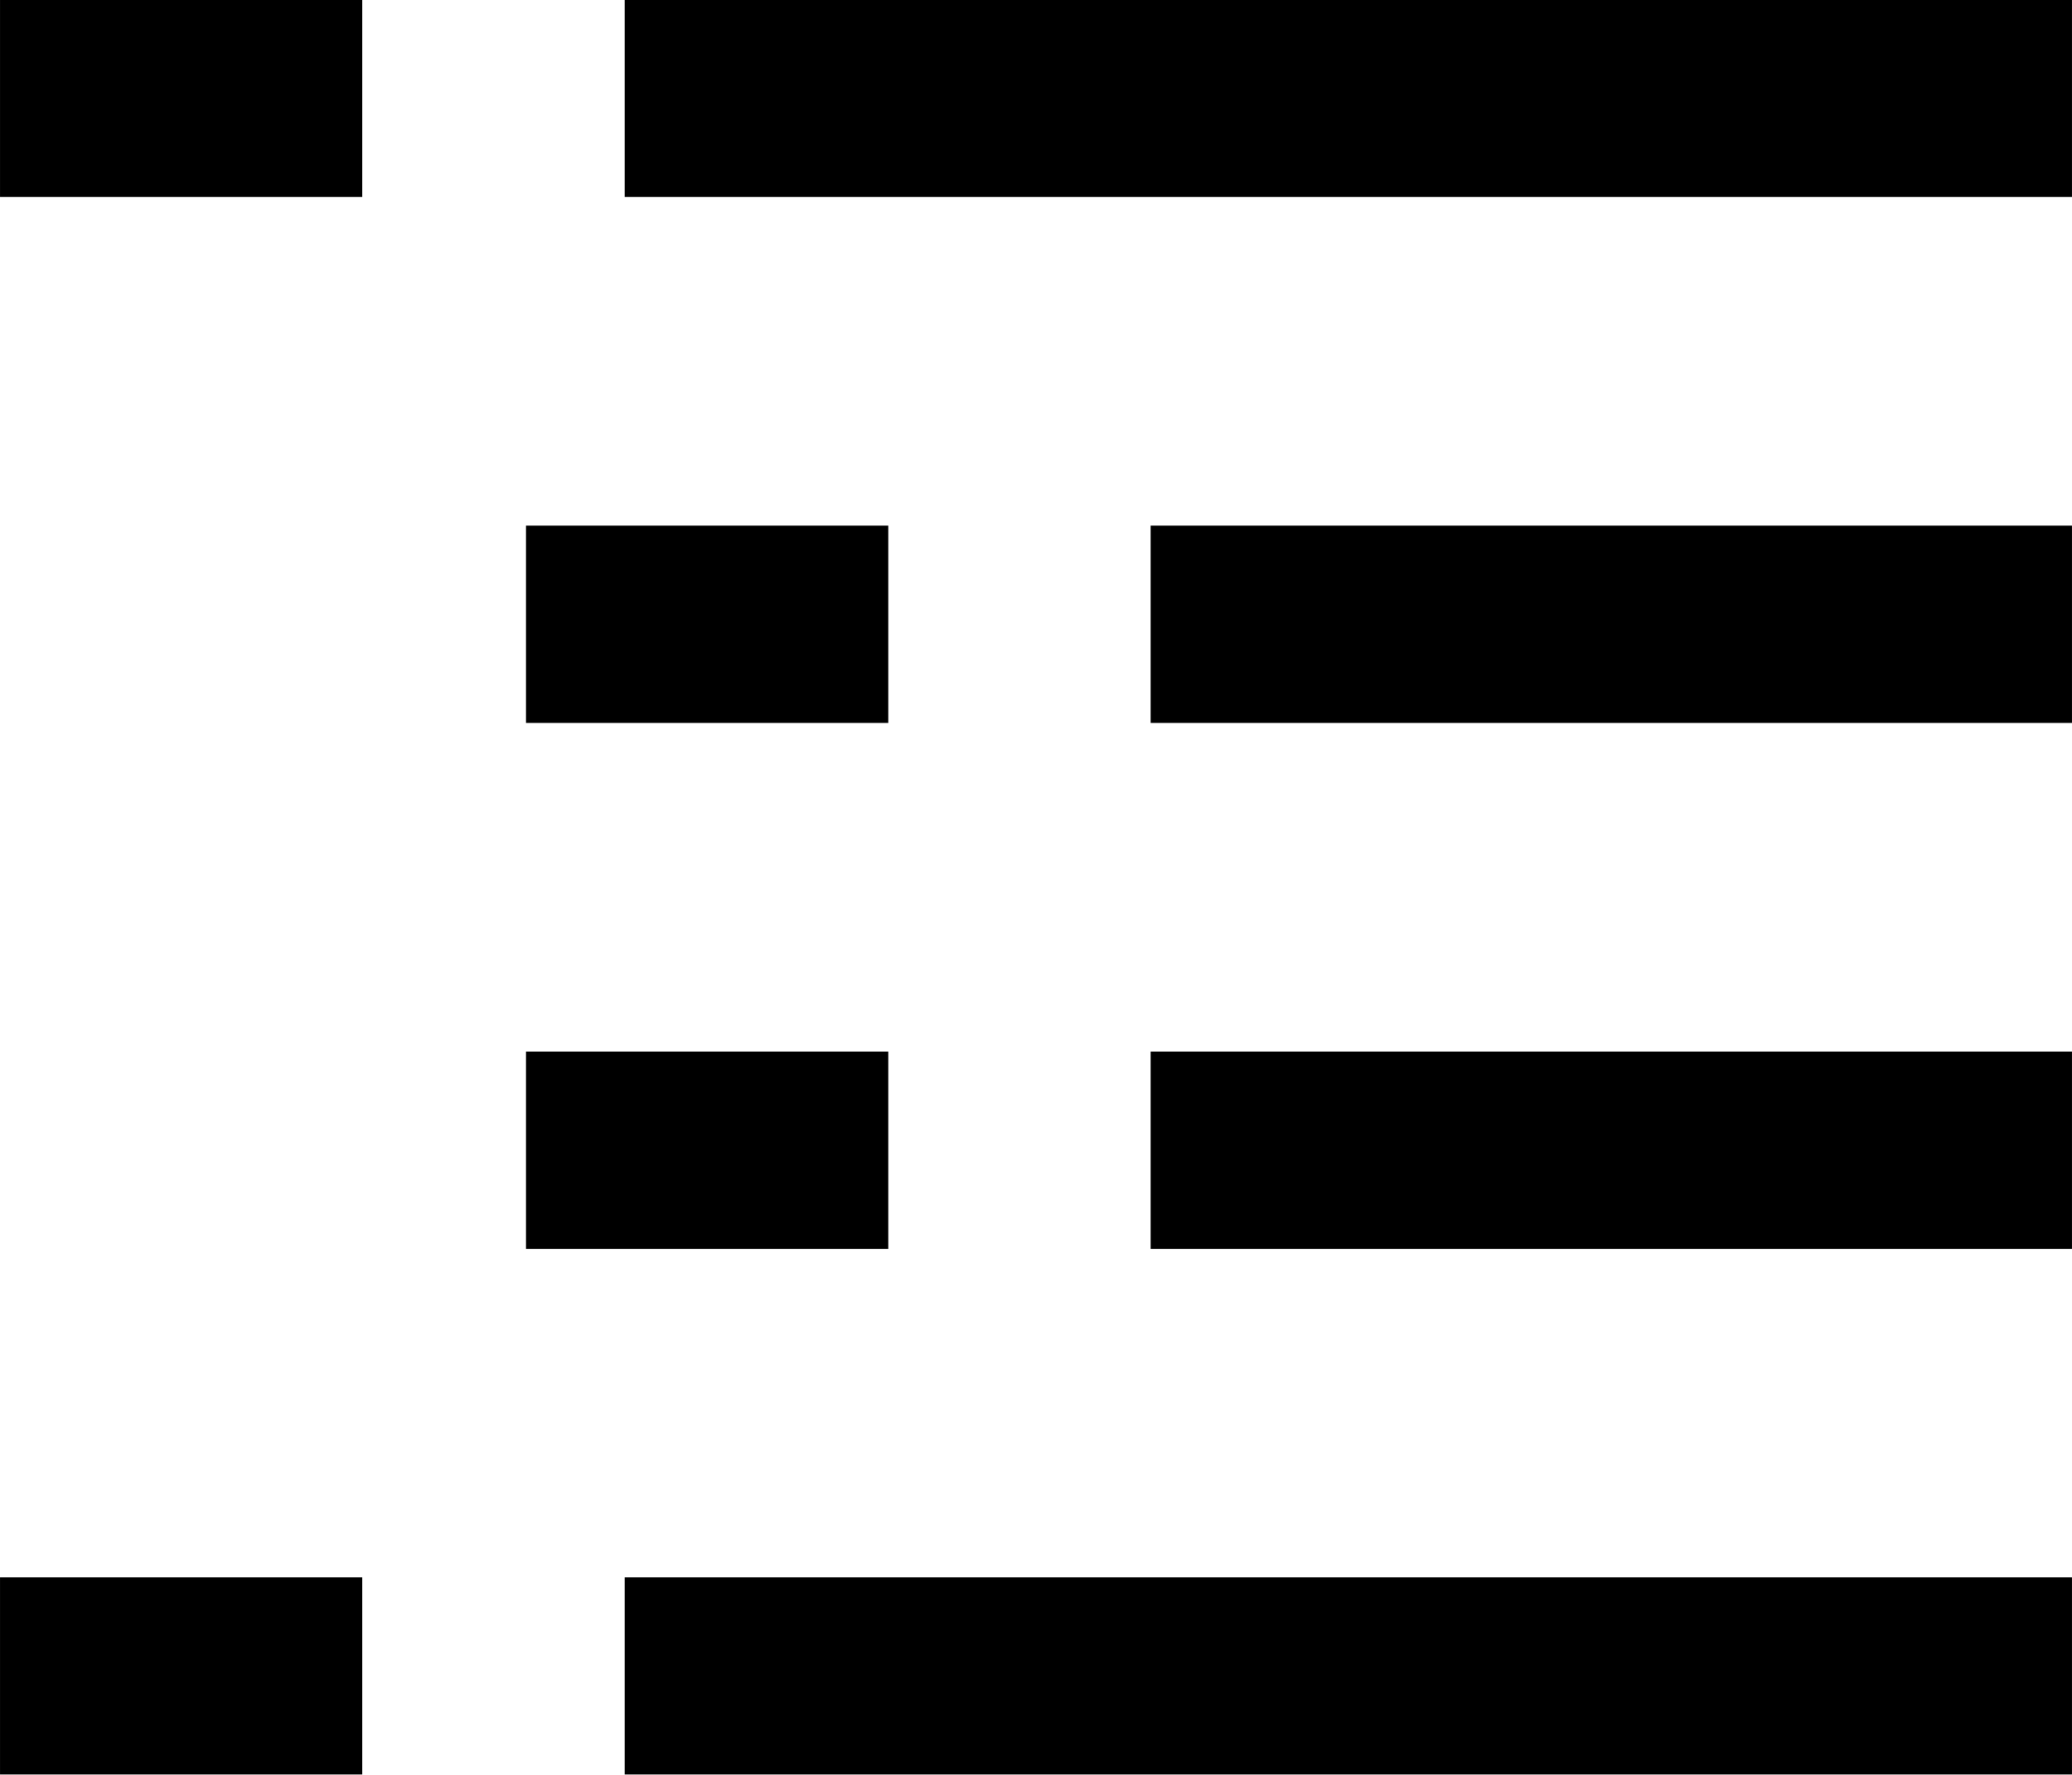
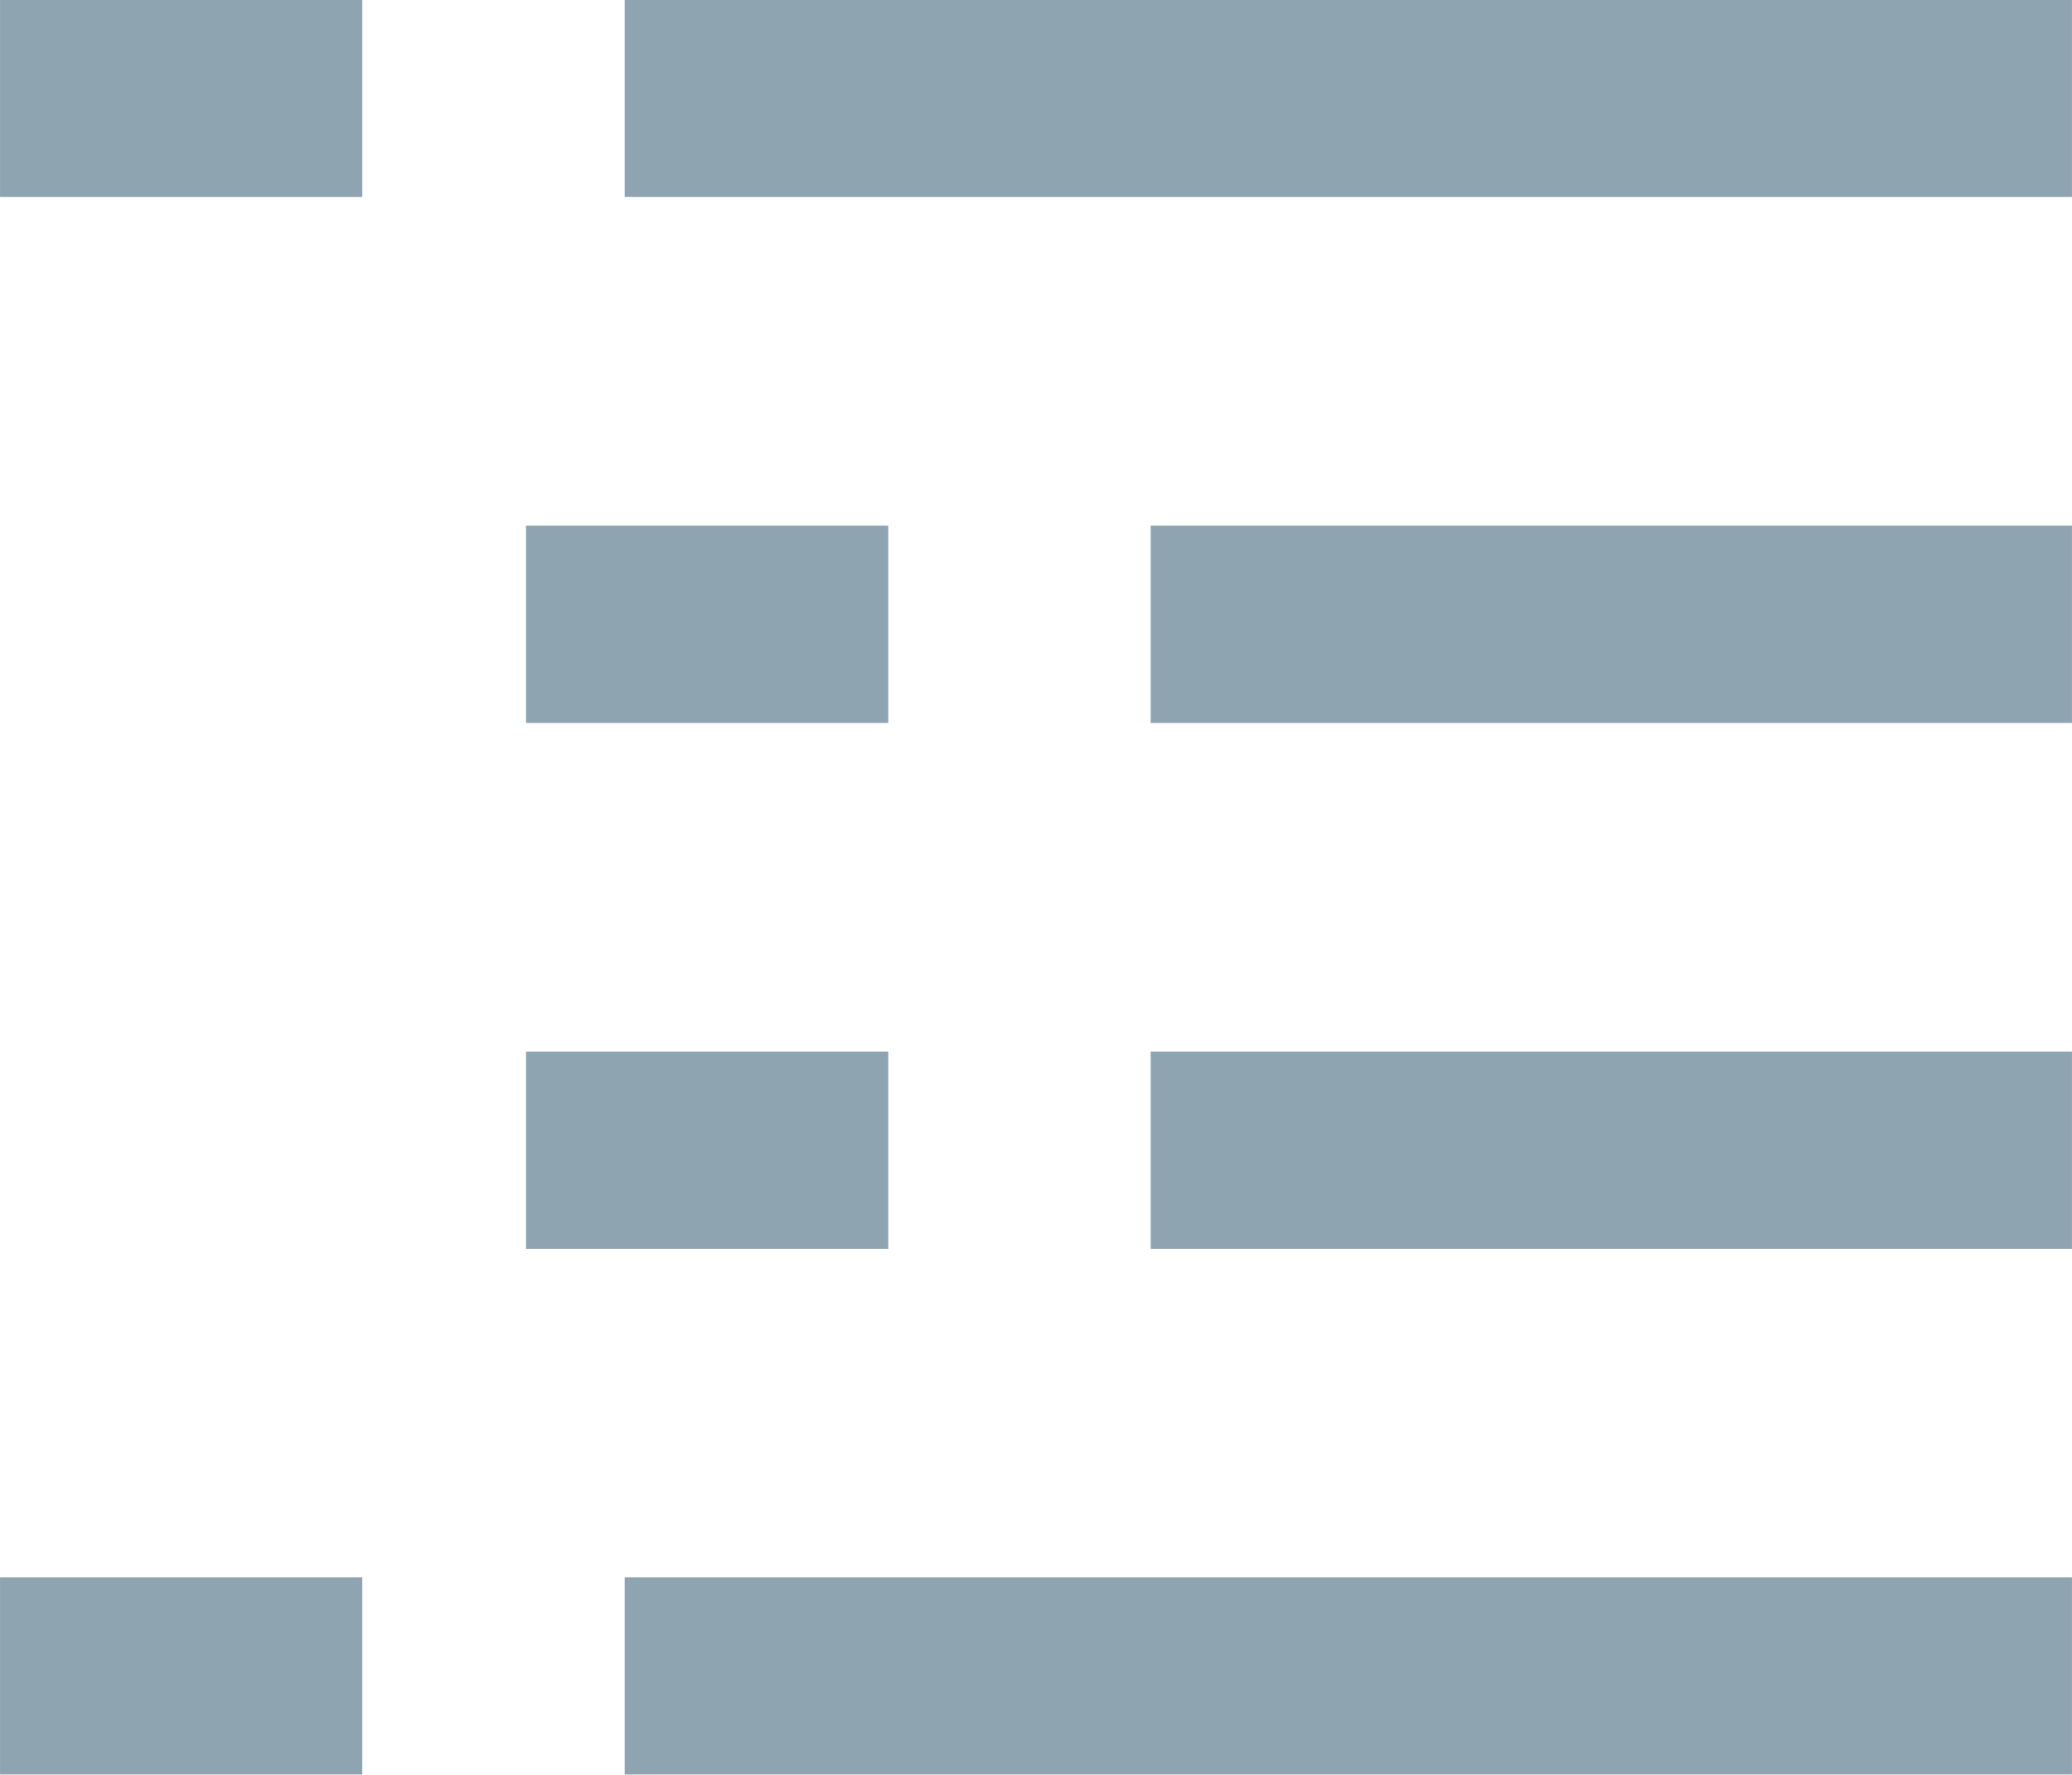
<svg xmlns="http://www.w3.org/2000/svg" width="31.517" height="27" viewBox="0 0 8.339 7.144">
  <g transform="translate(-5.723 -5.895)">
-     <path d="M8.237 6.291h5.825M5.723 6.291h1.458" fill="none" stroke="#000" stroke-width=".794" stroke-linejoin="round" stroke-miterlimit="10" />
+     <path d="M8.237 6.291h5.825M5.723 6.291h1.458" fill="none" stroke="#8fa4b1" stroke-width=".794" stroke-linejoin="round" stroke-miterlimit="10" />
    <a>
-       <path d="M10.354 8.408h3.708" fill="none" stroke="#000" stroke-width=".794" stroke-linejoin="round" stroke-miterlimit="10" />
+       <path d="M10.354 8.408h3.708" fill="none" stroke="#8fa4b1" stroke-width=".794" stroke-linejoin="round" stroke-miterlimit="10" />
    </a>
-     <path d="M7.84 8.408h1.458M10.354 10.525h3.708M7.84 10.525h1.458M8.237 12.641h5.825M5.723 12.641h1.458" fill="none" stroke="#000" stroke-width=".794" stroke-linejoin="round" stroke-miterlimit="10" />
+     <path d="M7.84 8.408h1.458M10.354 10.525h3.708M7.84 10.525h1.458M8.237 12.641h5.825M5.723 12.641h1.458" fill="none" stroke="#8fa4b1" stroke-width=".794" stroke-linejoin="round" stroke-miterlimit="10" />
  </g>
</svg>
